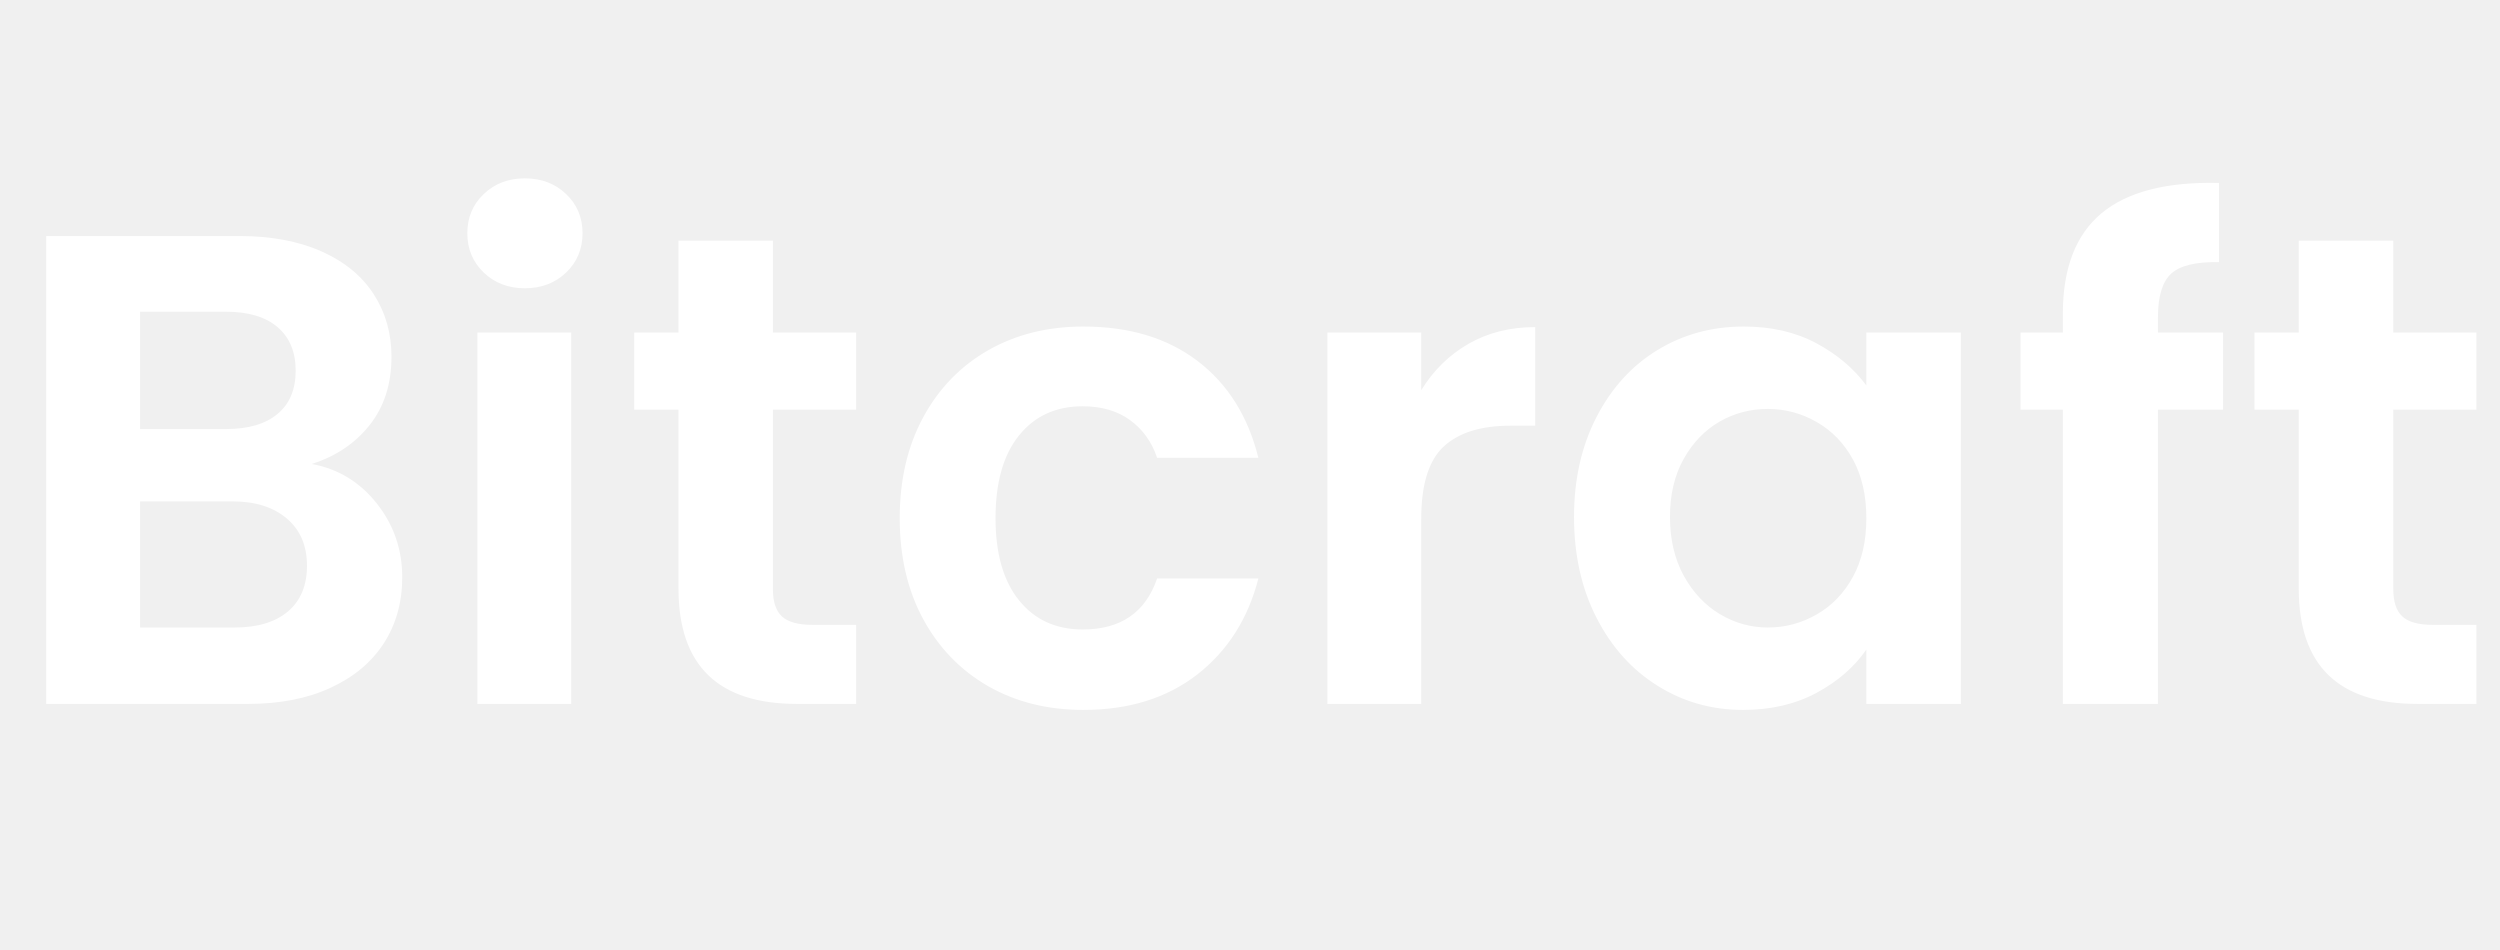
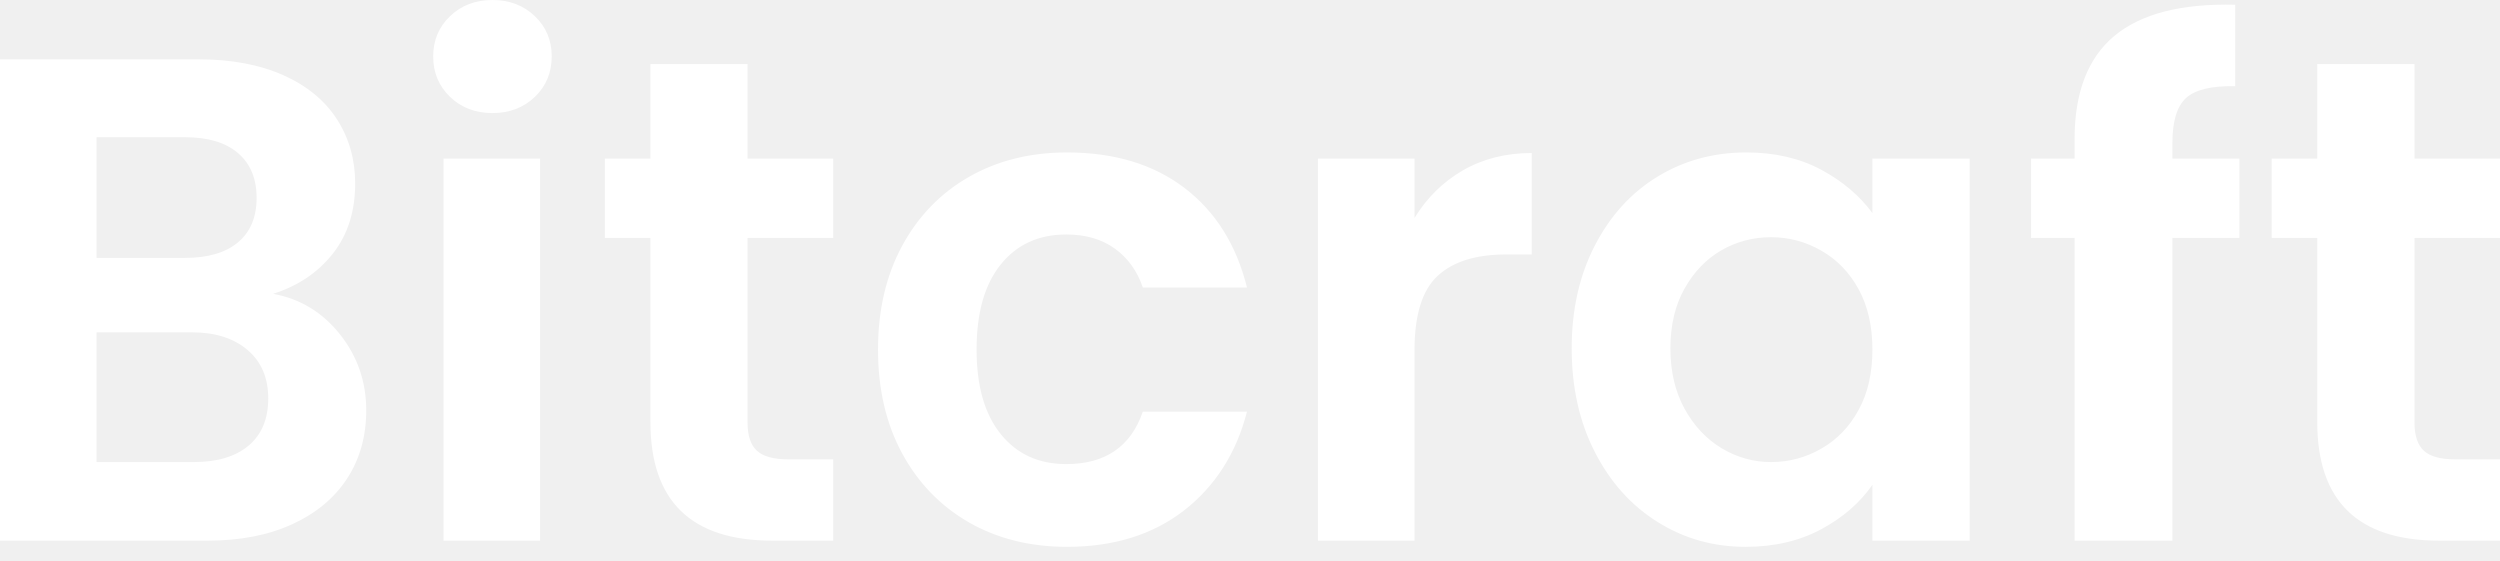
- <svg xmlns="http://www.w3.org/2000/svg" viewBox="0 0 179 68" width="179" height="68">
-   <path fill="#FFFFFF" d="M22.32 33.22Q25.15 33.74 26.98 36.05Q28.80 38.35 28.80 41.33L28.80 41.33Q28.80 44.02 27.48 46.06Q26.16 48.10 23.66 49.25Q21.17 50.40 17.76 50.40L17.76 50.40L3.31 50.40L3.31 16.90L17.14 16.90Q20.54 16.90 23.02 18Q25.49 19.10 26.76 21.07Q28.03 23.04 28.03 25.54L28.03 25.54Q28.03 28.46 26.47 30.43Q24.91 32.40 22.32 33.22L22.32 33.22ZM10.03 22.32L10.03 30.72L16.18 30.72Q18.58 30.72 19.87 29.64Q21.17 28.56 21.17 26.54L21.17 26.54Q21.17 24.53 19.87 23.42Q18.58 22.32 16.18 22.32L16.18 22.32L10.03 22.32ZM16.80 44.93Q19.25 44.93 20.62 43.78Q21.98 42.62 21.98 40.51L21.98 40.51Q21.98 38.35 20.54 37.13Q19.10 35.90 16.66 35.90L16.66 35.90L10.03 35.90L10.03 44.93L16.80 44.93ZM37.58 20.64Q35.81 20.64 34.63 19.51Q33.46 18.38 33.46 16.70L33.46 16.70Q33.46 15.02 34.63 13.90Q35.81 12.77 37.58 12.77L37.58 12.77Q39.36 12.77 40.54 13.90Q41.71 15.02 41.71 16.70L41.71 16.70Q41.71 18.38 40.54 19.51Q39.36 20.64 37.58 20.64L37.58 20.64ZM34.18 23.81L40.90 23.81L40.90 50.40L34.18 50.40L34.18 23.81ZM61.30 29.33L55.34 29.33L55.34 42.19Q55.34 43.54 55.99 44.14Q56.64 44.74 58.18 44.74L58.18 44.74L61.30 44.74L61.30 50.40L57.07 50.40Q48.58 50.40 48.58 42.14L48.58 42.14L48.58 29.33L45.41 29.33L45.41 23.81L48.58 23.81L48.58 17.23L55.34 17.23L55.34 23.81L61.30 23.81L61.30 29.33ZM64.42 37.10Q64.42 32.98 66.10 29.88Q67.78 26.78 70.75 25.08Q73.73 23.38 77.57 23.38L77.57 23.38Q82.51 23.38 85.75 25.85Q88.99 28.32 90.10 32.78L90.10 32.78L82.85 32.78Q82.27 31.06 80.90 30.07Q79.54 29.09 77.52 29.09L77.52 29.09Q74.64 29.09 72.96 31.18Q71.28 33.26 71.28 37.10L71.28 37.10Q71.28 40.90 72.96 42.98Q74.64 45.07 77.52 45.07L77.52 45.07Q81.60 45.07 82.85 41.42L82.85 41.42L90.10 41.42Q88.99 45.74 85.73 48.29Q82.46 50.83 77.57 50.83L77.57 50.83Q73.73 50.83 70.75 49.13Q67.78 47.42 66.10 44.33Q64.42 41.23 64.42 37.10L64.42 37.10ZM101.76 27.94Q103.06 25.82 105.14 24.62Q107.23 23.42 109.92 23.42L109.92 23.42L109.92 30.48L108.14 30.48Q104.98 30.48 103.37 31.97Q101.76 33.46 101.76 37.15L101.76 37.15L101.76 50.40L95.04 50.40L95.04 23.81L101.76 23.81L101.76 27.94ZM112.70 37.01Q112.70 32.98 114.31 29.86Q115.92 26.74 118.68 25.06Q121.44 23.38 124.85 23.38L124.85 23.38Q127.82 23.38 130.06 24.58Q132.29 25.78 133.63 27.60L133.63 27.60L133.63 23.81L140.40 23.81L140.40 50.40L133.63 50.40L133.63 46.51Q132.34 48.38 130.06 49.61Q127.78 50.83 124.80 50.83L124.80 50.83Q121.44 50.83 118.68 49.10Q115.92 47.38 114.31 44.23Q112.70 41.09 112.70 37.01L112.70 37.01ZM133.63 37.10Q133.63 34.66 132.67 32.90Q131.71 31.15 130.08 30.22Q128.45 29.28 126.58 29.28L126.58 29.28Q124.70 29.28 123.12 30.19Q121.54 31.10 120.55 32.86Q119.57 34.61 119.57 37.01L119.57 37.01Q119.57 39.41 120.55 41.21Q121.54 43.01 123.14 43.97Q124.75 44.93 126.58 44.93L126.58 44.93Q128.45 44.93 130.08 43.99Q131.71 43.06 132.67 41.30Q133.63 39.55 133.63 37.10L133.63 37.10ZM159.17 23.81L159.17 29.33L154.51 29.33L154.51 50.40L147.70 50.40L147.70 29.33L144.67 29.33L144.67 23.81L147.70 23.81L147.70 22.46Q147.70 17.57 150.48 15.26Q153.26 12.96 158.88 13.10L158.88 13.10L158.88 18.77Q156.43 18.72 155.47 19.58Q154.51 20.45 154.51 22.70L154.51 22.70L154.51 23.81L159.17 23.81ZM177.31 29.33L171.36 29.33L171.36 42.19Q171.36 43.54 172.01 44.14Q172.66 44.74 174.19 44.74L174.19 44.74L177.31 44.74L177.31 50.40L173.09 50.40Q164.59 50.40 164.59 42.14L164.59 42.14L164.59 29.33L161.42 29.33L161.42 23.81L164.59 23.81L164.59 17.23L171.36 17.23L171.36 23.81L177.31 23.81L177.31 29.33Z" />
+ <svg xmlns="http://www.w3.org/2000/svg" viewBox="0 0 174 39" width="174" height="39">
+   <g transform="translate(-3.31, -12.77)">
+     <path fill="#FFFFFF" d="M22.32 33.22Q25.15 33.74 26.98 36.05Q28.80 38.35 28.80 41.33L28.80 41.33Q28.80 44.02 27.48 46.06Q26.16 48.10 23.66 49.25Q21.17 50.40 17.76 50.40L17.76 50.40L3.31 50.40L3.31 16.90L17.14 16.90Q20.54 16.90 23.02 18Q25.49 19.10 26.76 21.07Q28.03 23.04 28.03 25.54L28.03 25.54Q28.03 28.46 26.47 30.43Q24.91 32.40 22.32 33.22L22.32 33.22ZM10.03 22.32L10.03 30.72L16.18 30.72Q18.58 30.72 19.87 29.64Q21.17 28.56 21.17 26.54L21.17 26.54Q21.17 24.53 19.87 23.42Q18.58 22.32 16.18 22.32L16.18 22.32L10.03 22.32ZM16.80 44.93Q19.25 44.93 20.62 43.78Q21.98 42.62 21.98 40.51L21.98 40.51Q21.98 38.35 20.54 37.13Q19.10 35.90 16.66 35.90L16.66 35.90L10.03 35.90L10.03 44.93L16.80 44.93ZM37.58 20.64Q35.81 20.64 34.63 19.51Q33.46 18.38 33.46 16.70L33.46 16.70Q33.46 15.02 34.63 13.90Q35.81 12.77 37.58 12.77L37.58 12.77Q39.36 12.77 40.54 13.90Q41.71 15.02 41.71 16.70L41.71 16.70Q41.71 18.38 40.54 19.51Q39.36 20.64 37.58 20.64L37.58 20.64ZM34.18 23.81L40.90 23.81L40.90 50.40L34.18 50.40L34.18 23.81ZM61.30 29.33L55.34 29.33L55.34 42.19Q55.34 43.54 55.99 44.14Q56.64 44.74 58.18 44.74L58.18 44.74L61.30 44.74L61.30 50.40L57.07 50.40Q48.58 50.40 48.58 42.14L48.58 42.14L48.58 29.33L45.41 29.33L45.41 23.81L48.58 23.81L48.58 17.23L55.34 17.23L55.34 23.81L61.30 23.81L61.30 29.33ZM64.42 37.10Q64.42 32.98 66.10 29.88Q67.78 26.78 70.75 25.08Q73.73 23.38 77.57 23.38L77.57 23.38Q82.51 23.38 85.75 25.85Q88.99 28.32 90.10 32.78L90.10 32.78L82.85 32.78Q82.27 31.06 80.90 30.07Q79.54 29.09 77.52 29.09L77.52 29.09Q74.64 29.09 72.96 31.18Q71.28 33.26 71.28 37.10L71.28 37.10Q71.28 40.90 72.96 42.98Q74.64 45.07 77.52 45.07L77.52 45.07Q81.60 45.07 82.85 41.42L82.85 41.42L90.10 41.42Q88.99 45.74 85.73 48.29Q82.46 50.83 77.57 50.83L77.57 50.83Q73.73 50.83 70.75 49.13Q67.78 47.42 66.10 44.33Q64.42 41.23 64.42 37.10L64.42 37.10ZM101.76 27.94Q103.06 25.82 105.14 24.62Q107.23 23.42 109.92 23.42L109.92 23.42L109.92 30.48L108.14 30.48Q104.98 30.48 103.37 31.97Q101.76 33.46 101.76 37.15L101.76 37.15L101.76 50.40L95.04 50.40L95.04 23.81L101.76 23.81L101.76 27.94ZM112.70 37.01Q112.70 32.98 114.31 29.86Q115.92 26.74 118.68 25.06Q121.44 23.38 124.85 23.38L124.85 23.38Q127.82 23.38 130.06 24.58Q132.29 25.78 133.63 27.60L133.63 27.60L133.63 23.81L140.40 23.81L140.40 50.40L133.63 50.40L133.63 46.51Q132.34 48.38 130.06 49.61Q127.78 50.83 124.80 50.83L124.80 50.83Q121.44 50.83 118.68 49.10Q115.92 47.38 114.31 44.23Q112.70 41.09 112.70 37.01L112.70 37.01ZM133.63 37.10Q133.63 34.66 132.67 32.90Q131.71 31.15 130.08 30.22Q128.45 29.28 126.58 29.28L126.58 29.28Q124.70 29.28 123.12 30.19Q121.54 31.10 120.55 32.86Q119.57 34.61 119.57 37.01L119.57 37.01Q119.57 39.41 120.55 41.21Q121.54 43.01 123.14 43.97Q124.75 44.93 126.58 44.93L126.58 44.93Q128.45 44.93 130.08 43.99Q131.71 43.06 132.67 41.30Q133.63 39.55 133.63 37.10L133.63 37.10ZM159.17 23.81L159.17 29.33L154.51 29.33L154.51 50.40L147.70 50.40L147.70 29.33L144.67 29.33L144.67 23.81L147.70 23.81L147.70 22.46Q147.70 17.57 150.48 15.26Q153.26 12.96 158.88 13.10L158.88 13.10L158.88 18.77Q156.43 18.72 155.47 19.58Q154.51 20.45 154.51 22.70L154.51 22.70L154.51 23.81L159.17 23.81ZM177.31 29.33L171.36 29.33L171.36 42.19Q171.36 43.54 172.01 44.14Q172.66 44.74 174.19 44.74L174.19 44.74L177.31 44.74L177.31 50.40L173.09 50.40Q164.59 50.40 164.59 42.14L164.59 42.14L164.59 29.33L161.42 29.33L161.42 23.81L164.59 23.81L164.59 17.23L171.36 17.23L171.36 23.81L177.31 23.81L177.31 29.33Z" />
+   </g>
</svg>
